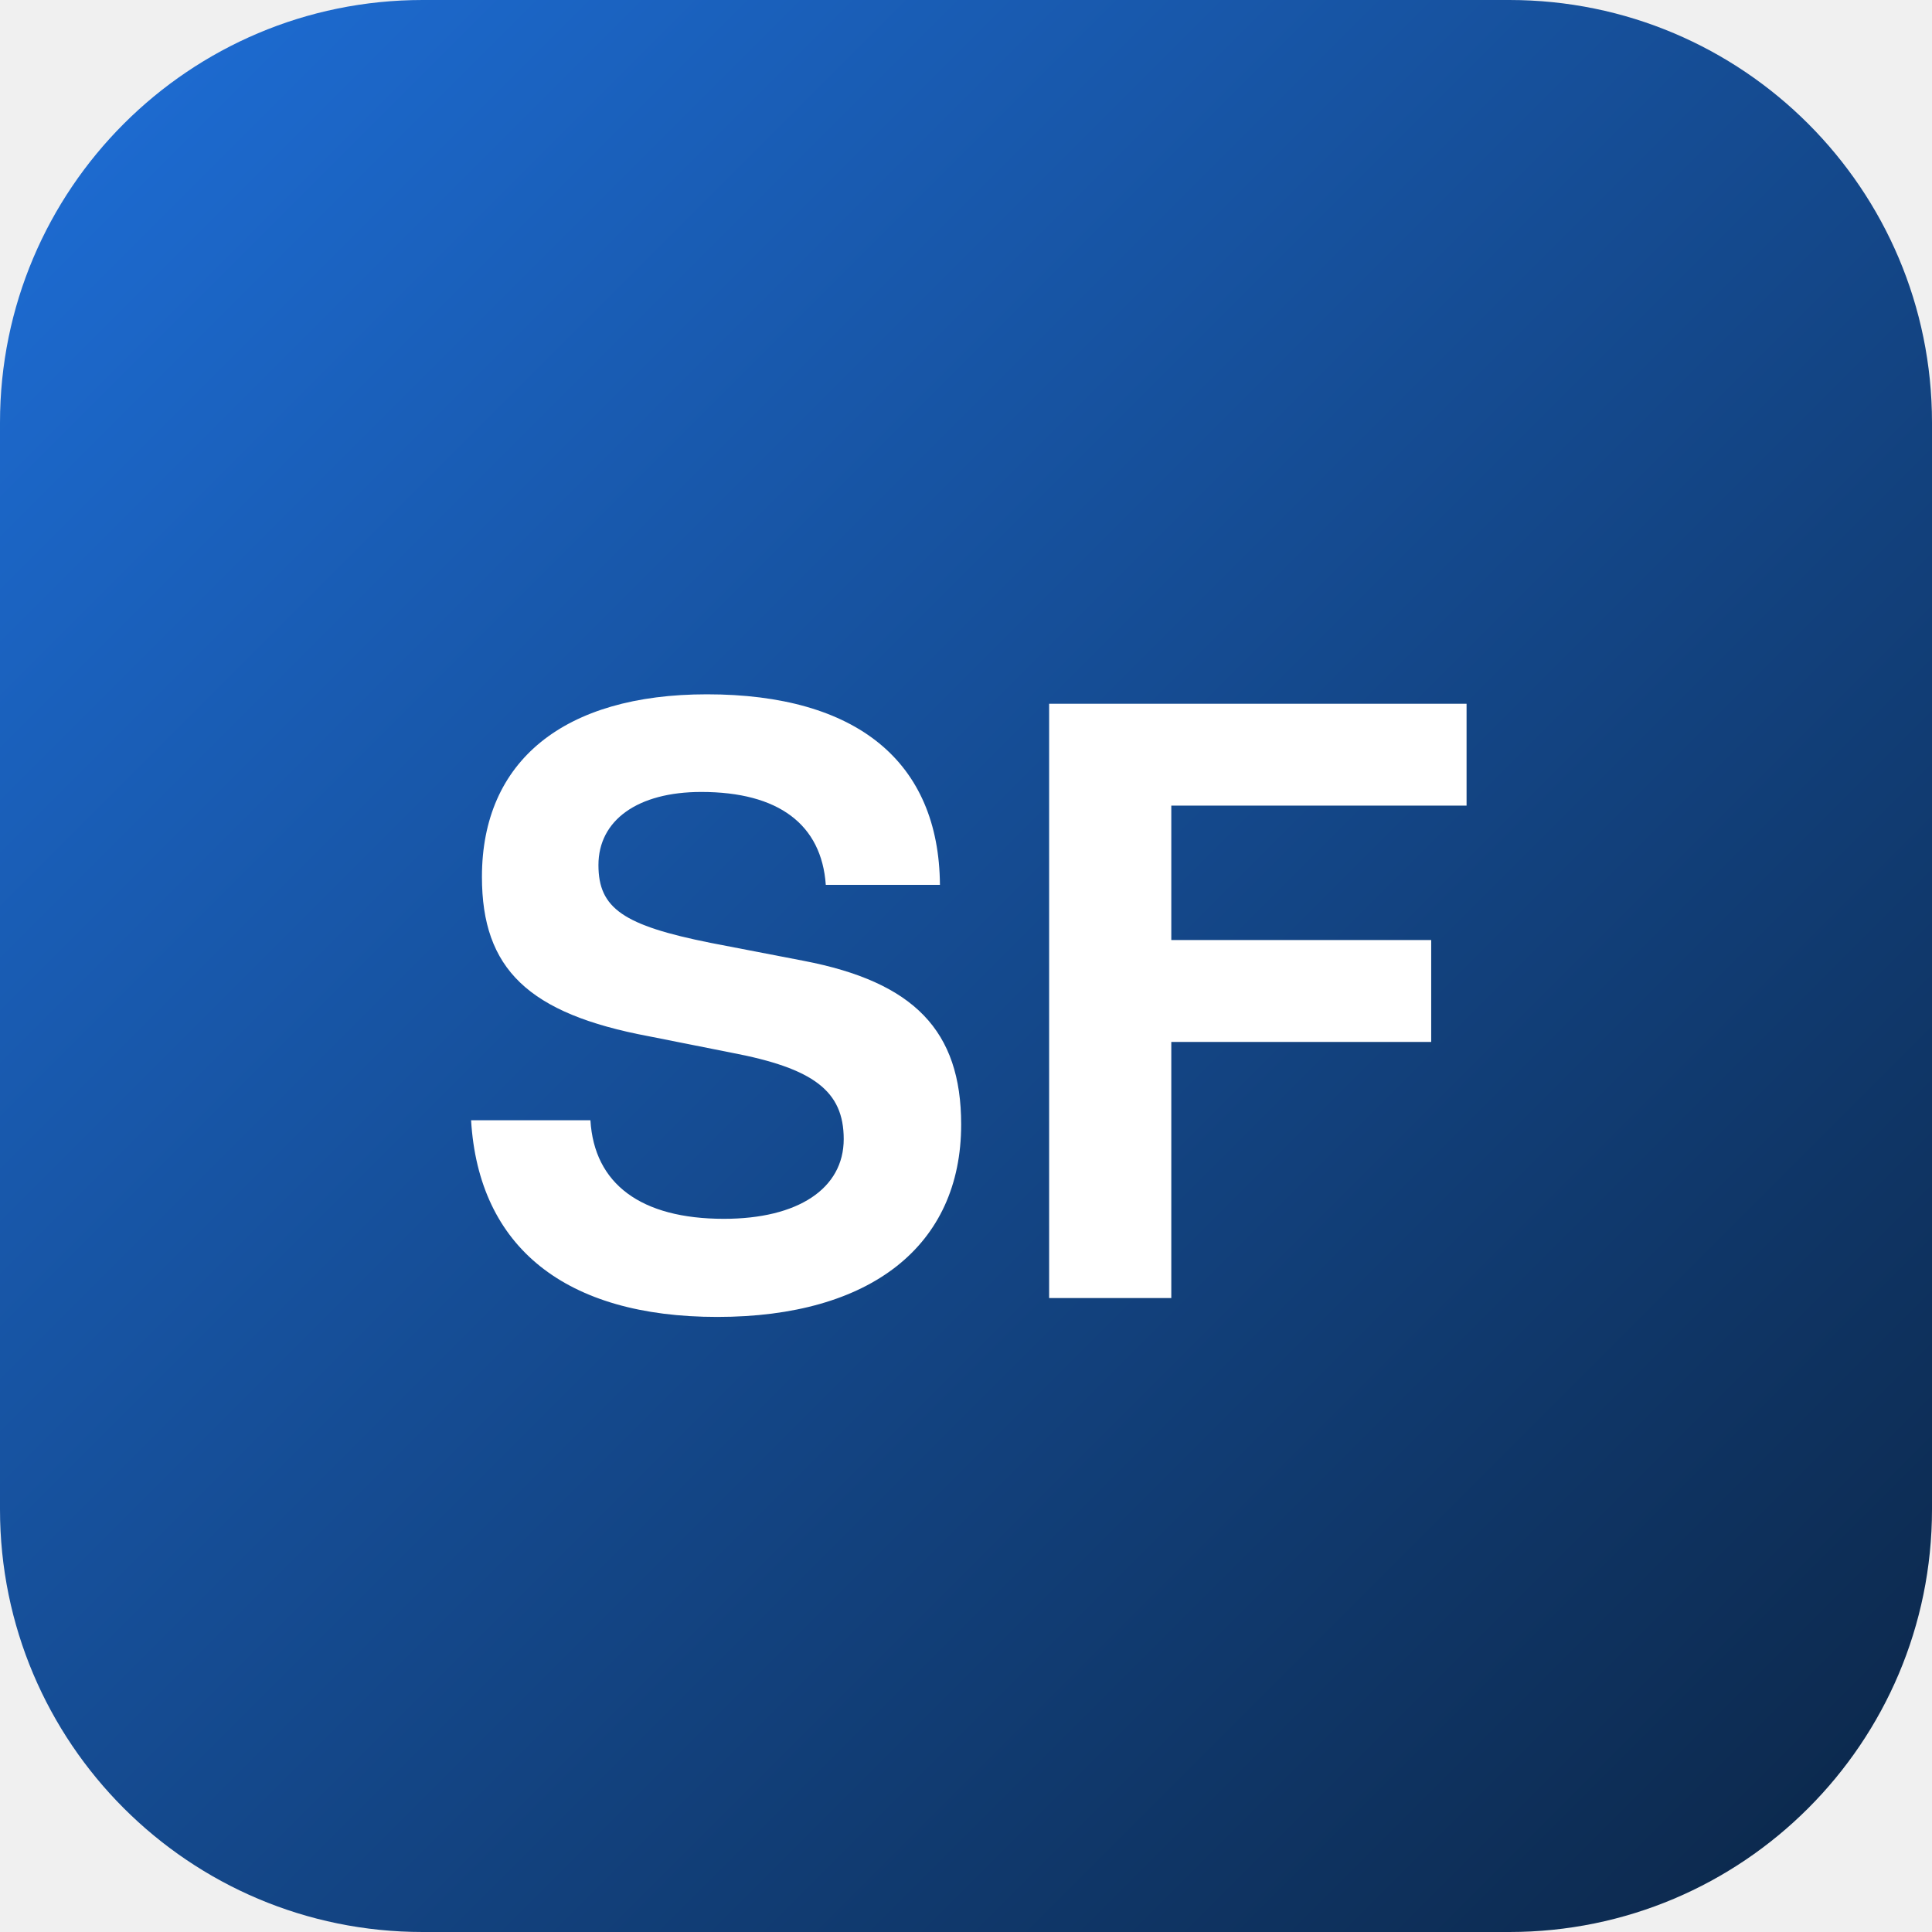
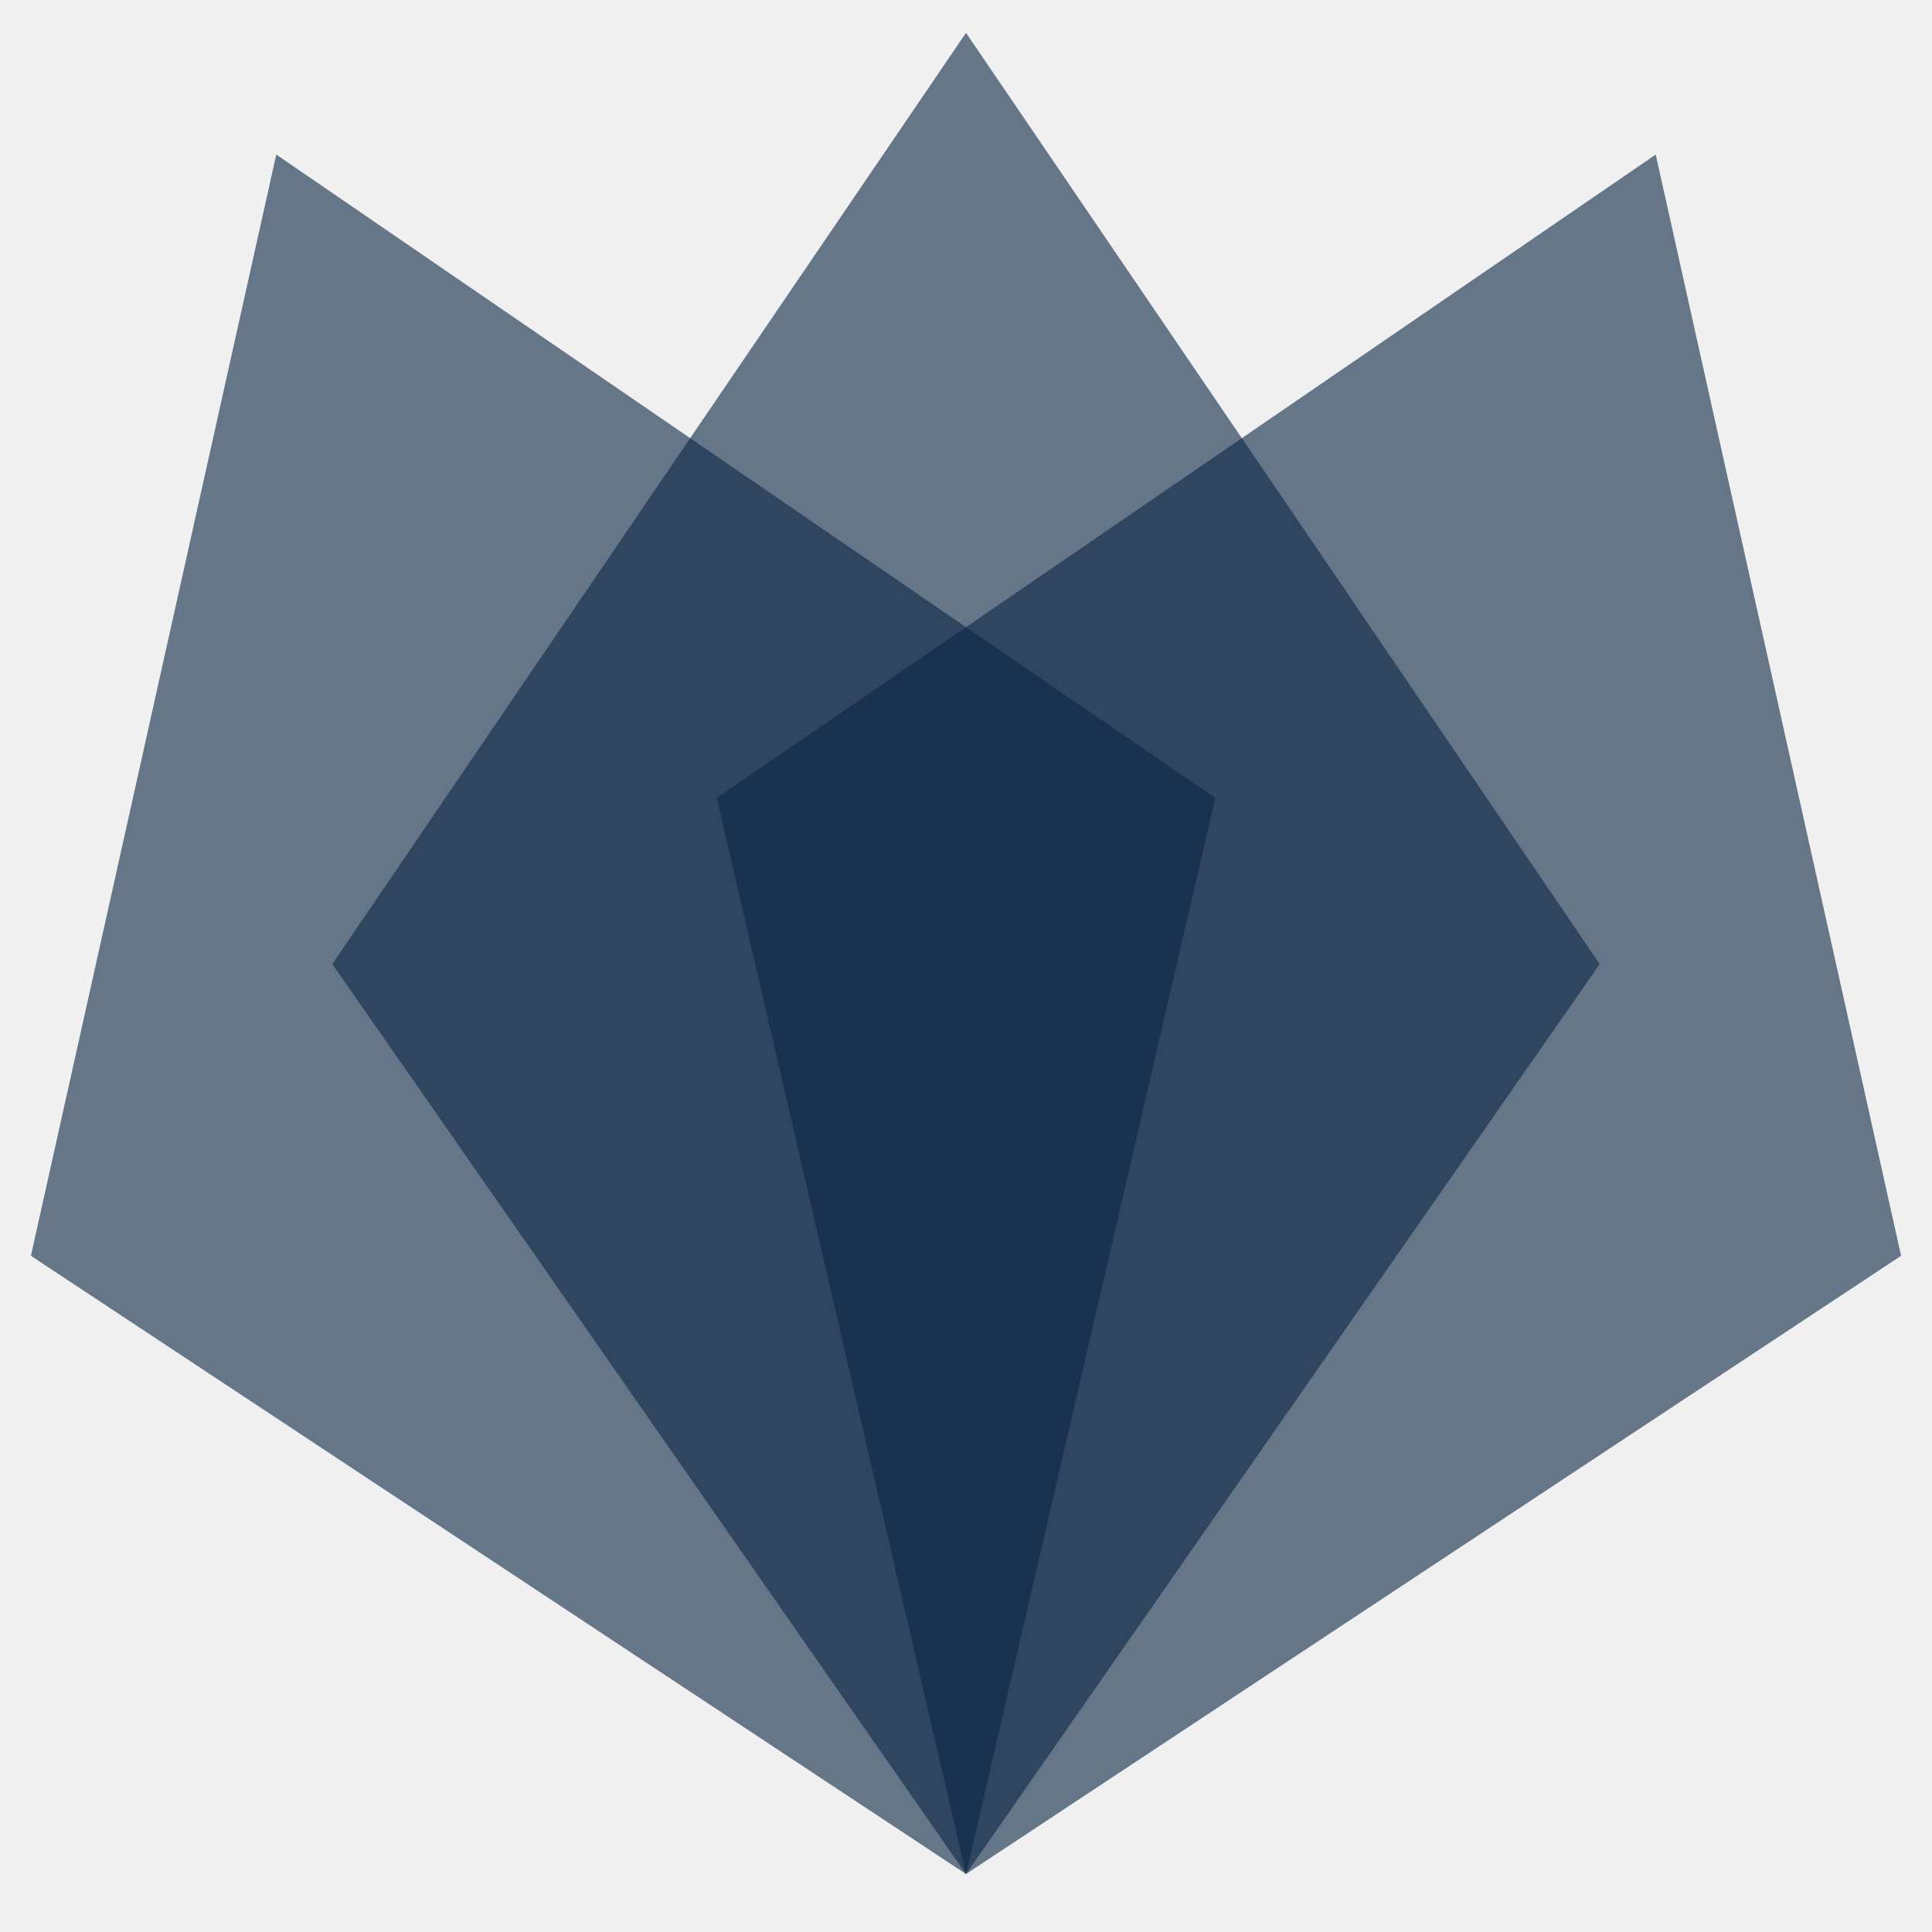
- <svg xmlns="http://www.w3.org/2000/svg" viewBox="0 0 64 64">
-   <defs>
-     <linearGradient id="g" x1="0" y1="0" x2="1" y2="1">
-       <stop offset="0" stop-color="#1e6fd9" />
-       <stop offset="1" stop-color="#0b2545" />
-     </linearGradient>
-   </defs>
-   <rect width="64" height="64" rx="14" fill="url(#g)" />
-   <text x="32" y="43" font-family="Helvetica,Arial,sans-serif" font-size="27" font-weight="bold" fill="#fff" text-anchor="middle">SF</text>
+ <svg xmlns="http://www.w3.org/2000/svg" viewBox="0 0 100 100" role="img" aria-label="Sysfleet Tech Solutions">
+   <style>g{fill:#0b2545;fill-opacity:.6}@media(prefers-color-scheme:dark){g{fill:#dce6f5;fill-opacity:.5}}</style>
+   <g>
+     <polygon points="14.3,8 1.6,65 50,97 62.9,41.3" />
+     <polygon points="85.7,8 98.4,65 50,97 37.1,41.3" />
+     <polygon points="50,1.7 17.2,49.9 50,97 82.8,49.9" />
+   </g>
</svg>
